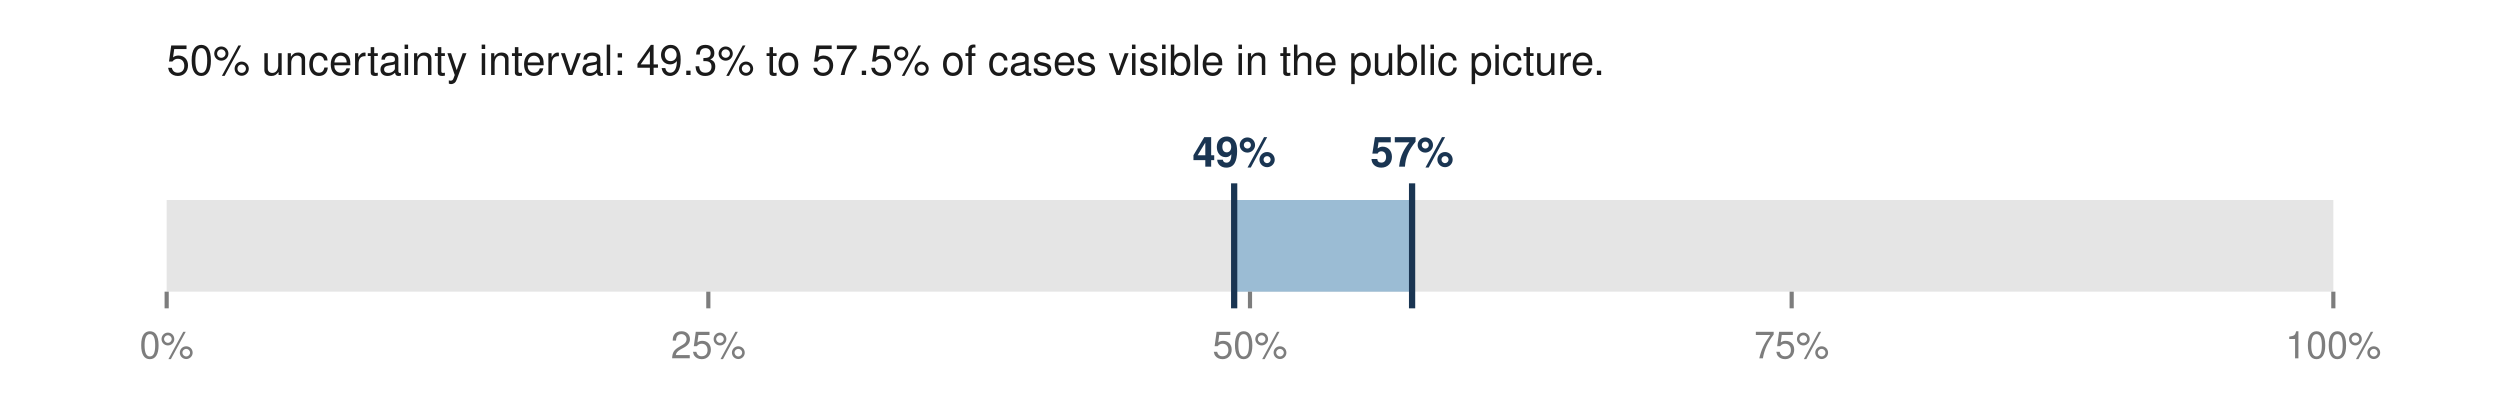
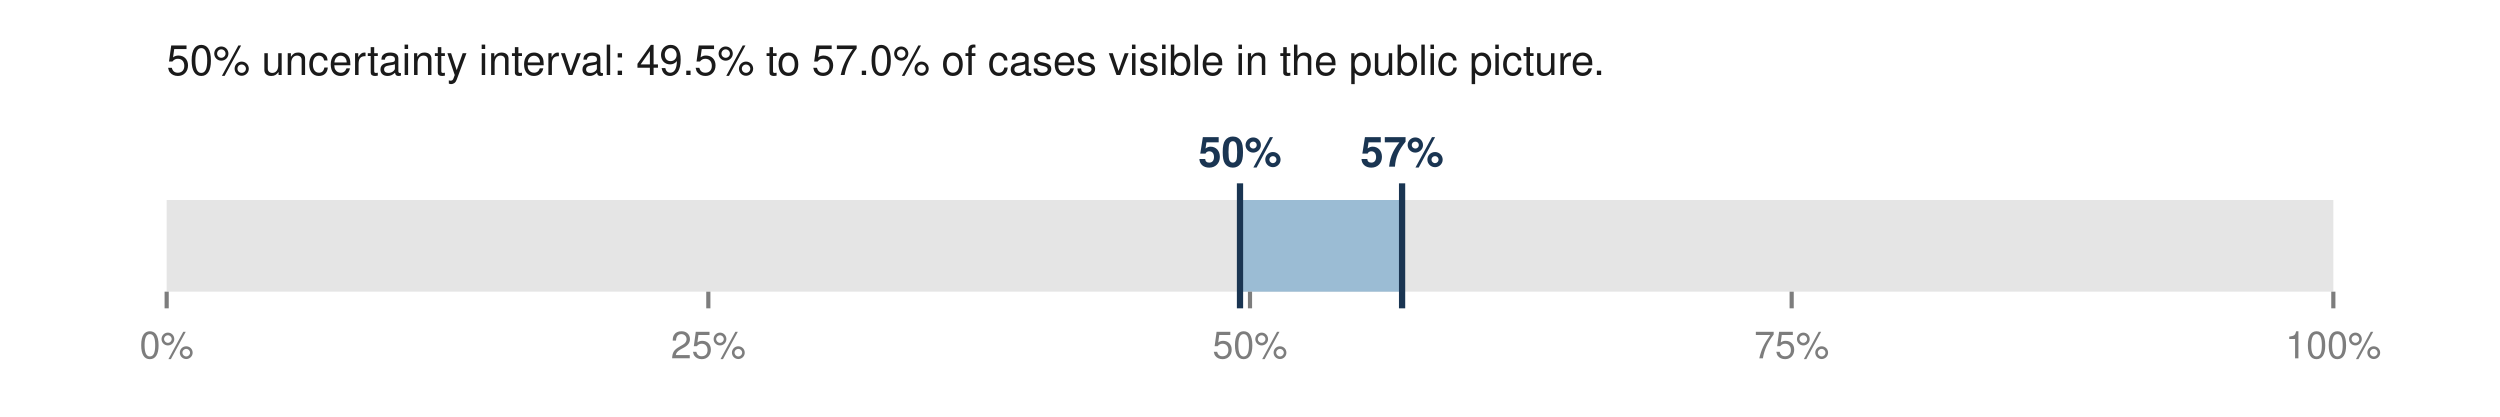
<svg xmlns="http://www.w3.org/2000/svg" viewBox="0 0 600 100" width="600" height="100" role="img" aria-labelledby="t">
-   <text x="40.0" y="18.0" font-family="Helvetica,Arial,sans-serif" font-size="10" fill="#1a1a1a" font-weight="normal" text-anchor="start">50% uncertainty interval: 49.3% to 57.5% of cases visible in the public picture.</text>
+   <text x="40.0" y="18.0" font-family="Helvetica,Arial,sans-serif" font-size="10" fill="#1a1a1a" font-weight="normal" text-anchor="start">50% uncertainty interval: 49.5% to 57.0% of cases visible in the public picture.</text>
  <rect x="40.0" y="48.0" width="520.0" height="22.0" fill="#e5e5e5" />
-   <rect x="296.2" y="48.0" width="42.7" height="22.0" fill="#9bbcd4" />
-   <line x1="296.2" y1="44.0" x2="296.2" y2="74.0" stroke="#1a3552" stroke-width="1.5" />
-   <line x1="338.9" y1="44.0" x2="338.9" y2="74.0" stroke="#1a3552" stroke-width="1.5" />
-   <text x="296.2" y="40.0" font-family="Helvetica,Arial,sans-serif" font-size="10" fill="#1a3552" font-weight="bold" text-anchor="middle">49%</text>
-   <text x="338.9" y="40.0" font-family="Helvetica,Arial,sans-serif" font-size="10" fill="#1a3552" font-weight="bold" text-anchor="middle">57%</text>
+   <rect x="297.6" y="48.0" width="38.9" height="22.0" fill="#9bbcd4" />
+   <line x1="297.6" y1="44.0" x2="297.6" y2="74.0" stroke="#1a3552" stroke-width="1.5" />
+   <line x1="336.5" y1="44.0" x2="336.5" y2="74.0" stroke="#1a3552" stroke-width="1.5" />
+   <text x="297.6" y="40.0" font-family="Helvetica,Arial,sans-serif" font-size="10" fill="#1a3552" font-weight="bold" text-anchor="middle">50%</text>
+   <text x="336.5" y="40.0" font-family="Helvetica,Arial,sans-serif" font-size="10" fill="#1a3552" font-weight="bold" text-anchor="middle">57%</text>
  <line x1="40.0" y1="70.0" x2="40.0" y2="74.0" stroke="#7d7d7d" stroke-width="1" />
  <text x="40.0" y="86.0" font-family="Helvetica,Arial,sans-serif" font-size="9" fill="#7d7d7d" font-weight="normal" text-anchor="middle">0%</text>
  <line x1="170.0" y1="70.0" x2="170.0" y2="74.0" stroke="#7d7d7d" stroke-width="1" />
  <text x="170.0" y="86.0" font-family="Helvetica,Arial,sans-serif" font-size="9" fill="#7d7d7d" font-weight="normal" text-anchor="middle">25%</text>
  <line x1="300.0" y1="70.0" x2="300.0" y2="74.0" stroke="#7d7d7d" stroke-width="1" />
  <text x="300.0" y="86.0" font-family="Helvetica,Arial,sans-serif" font-size="9" fill="#7d7d7d" font-weight="normal" text-anchor="middle">50%</text>
  <line x1="430.0" y1="70.0" x2="430.0" y2="74.0" stroke="#7d7d7d" stroke-width="1" />
  <text x="430.0" y="86.0" font-family="Helvetica,Arial,sans-serif" font-size="9" fill="#7d7d7d" font-weight="normal" text-anchor="middle">75%</text>
  <line x1="560.0" y1="70.0" x2="560.0" y2="74.0" stroke="#7d7d7d" stroke-width="1" />
  <text x="560.0" y="86.0" font-family="Helvetica,Arial,sans-serif" font-size="9" fill="#7d7d7d" font-weight="normal" text-anchor="middle">100%</text>
</svg>
